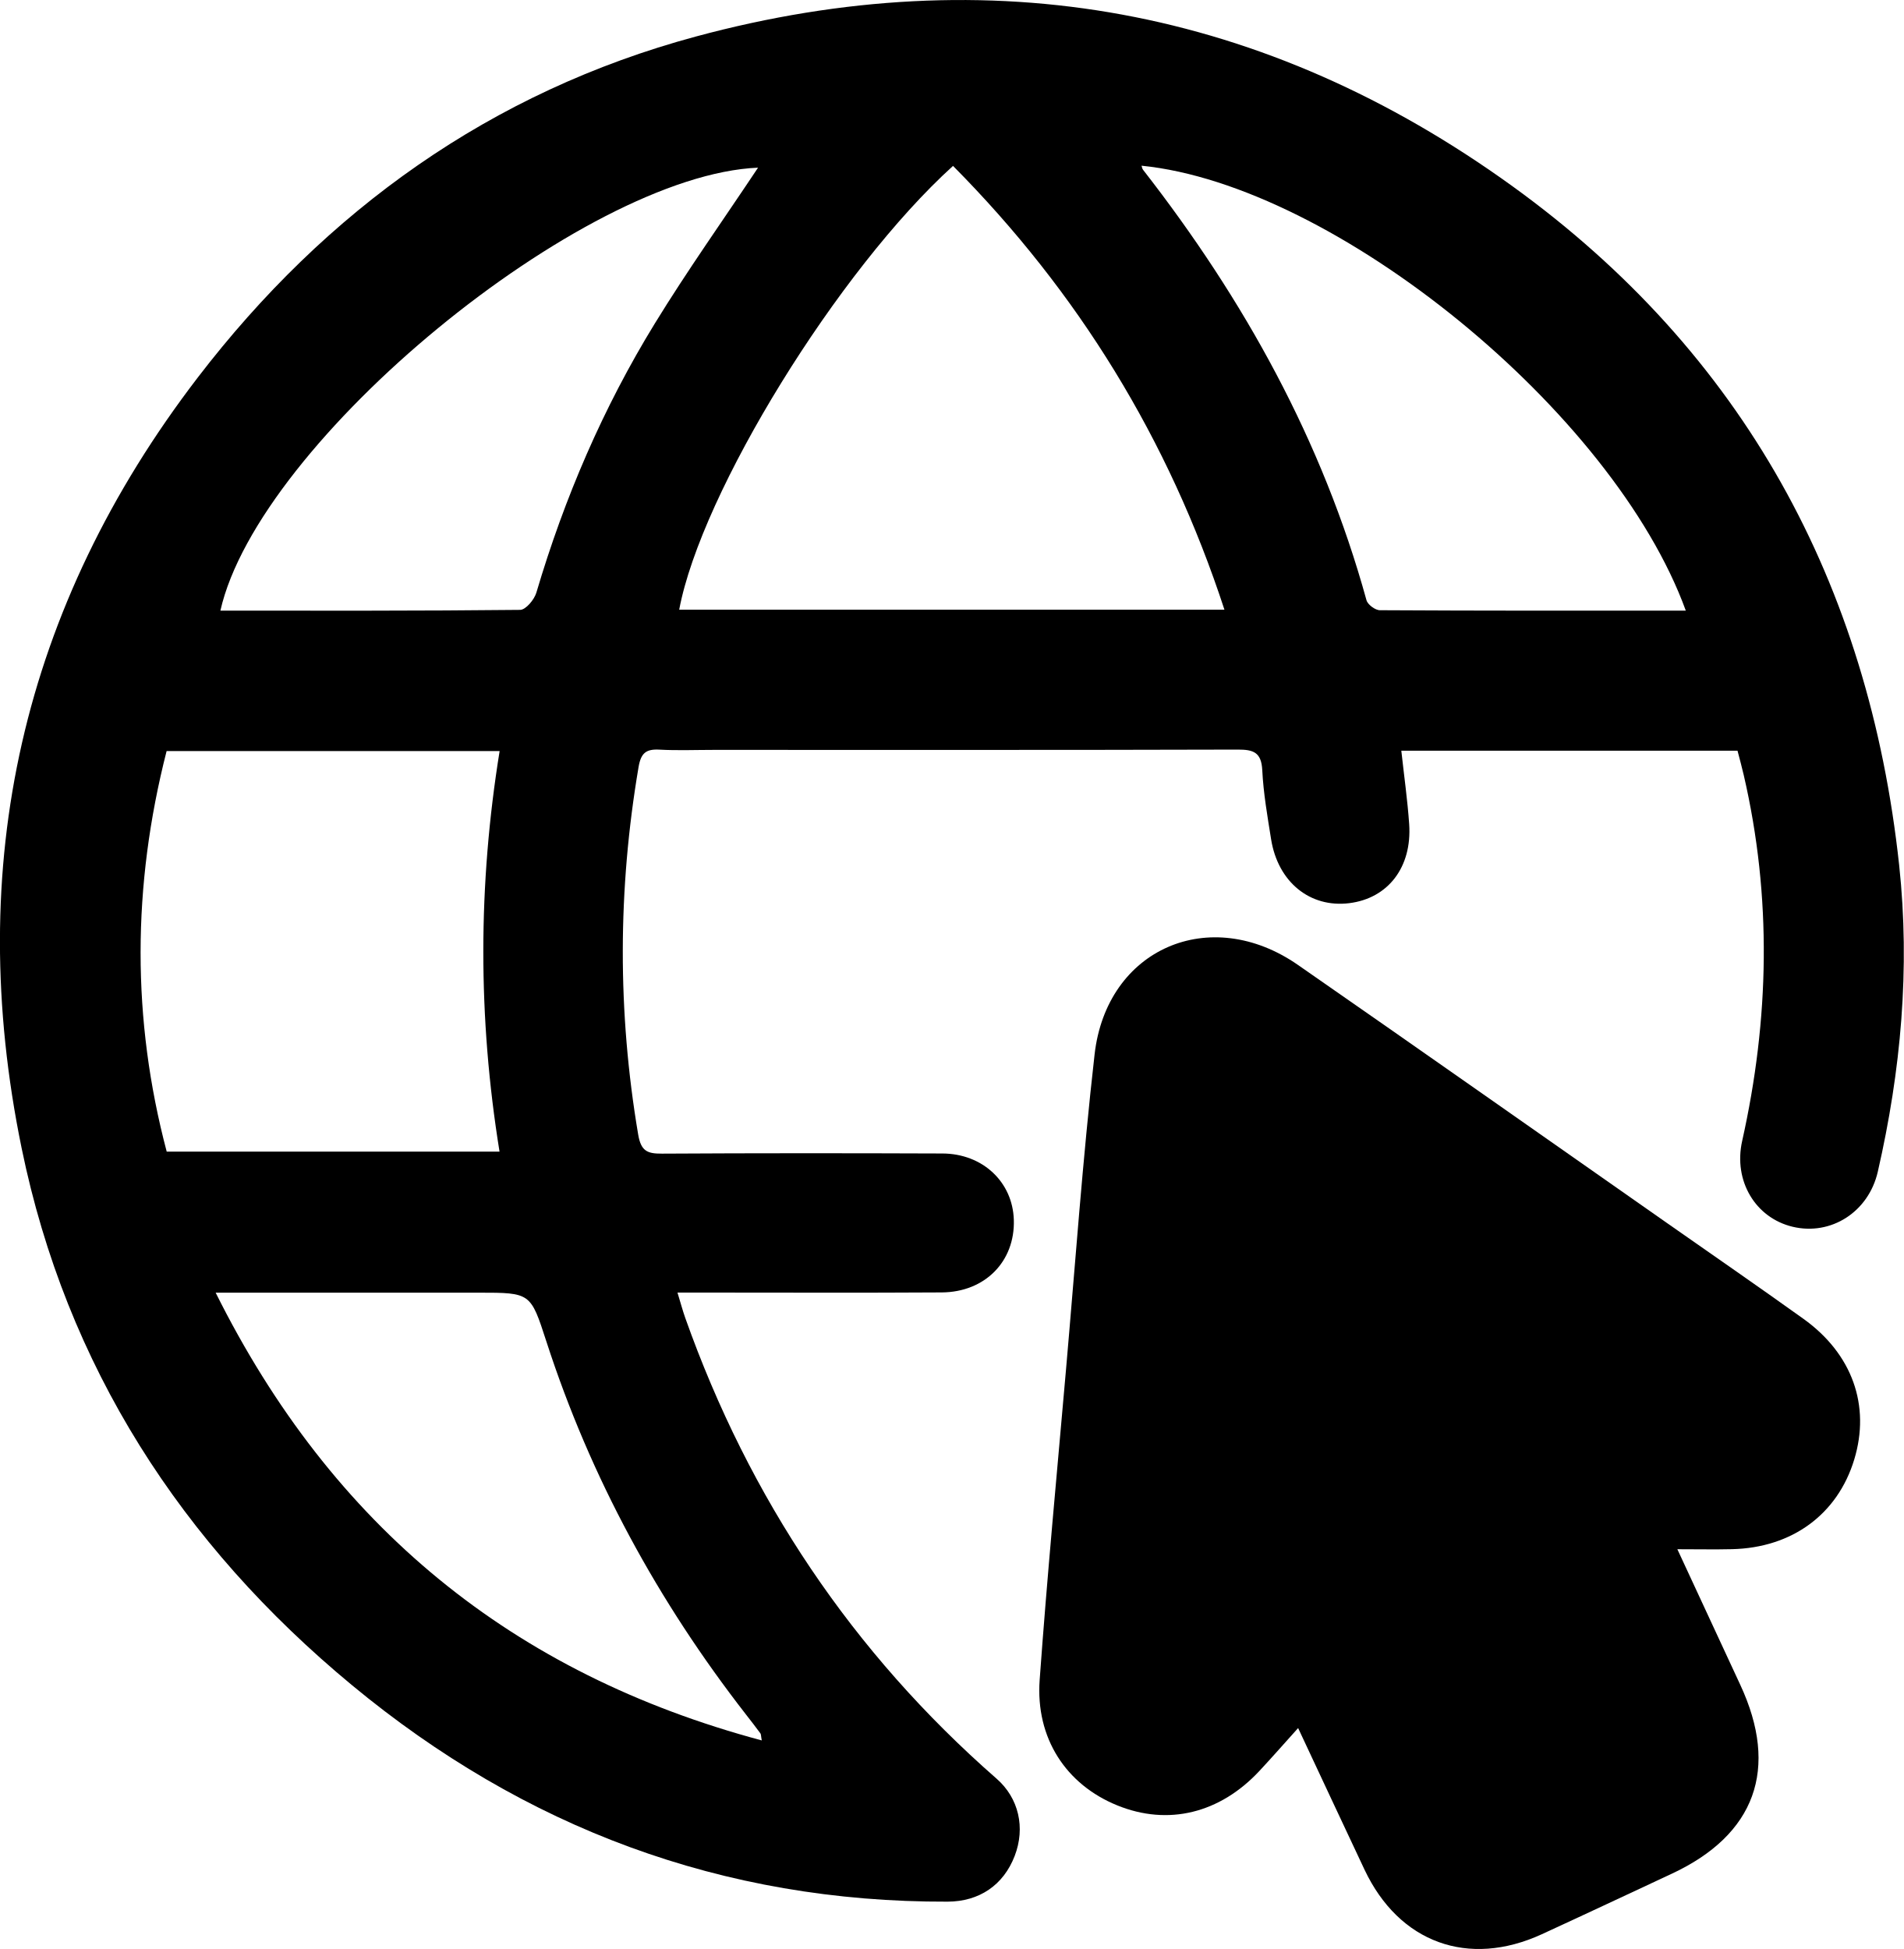
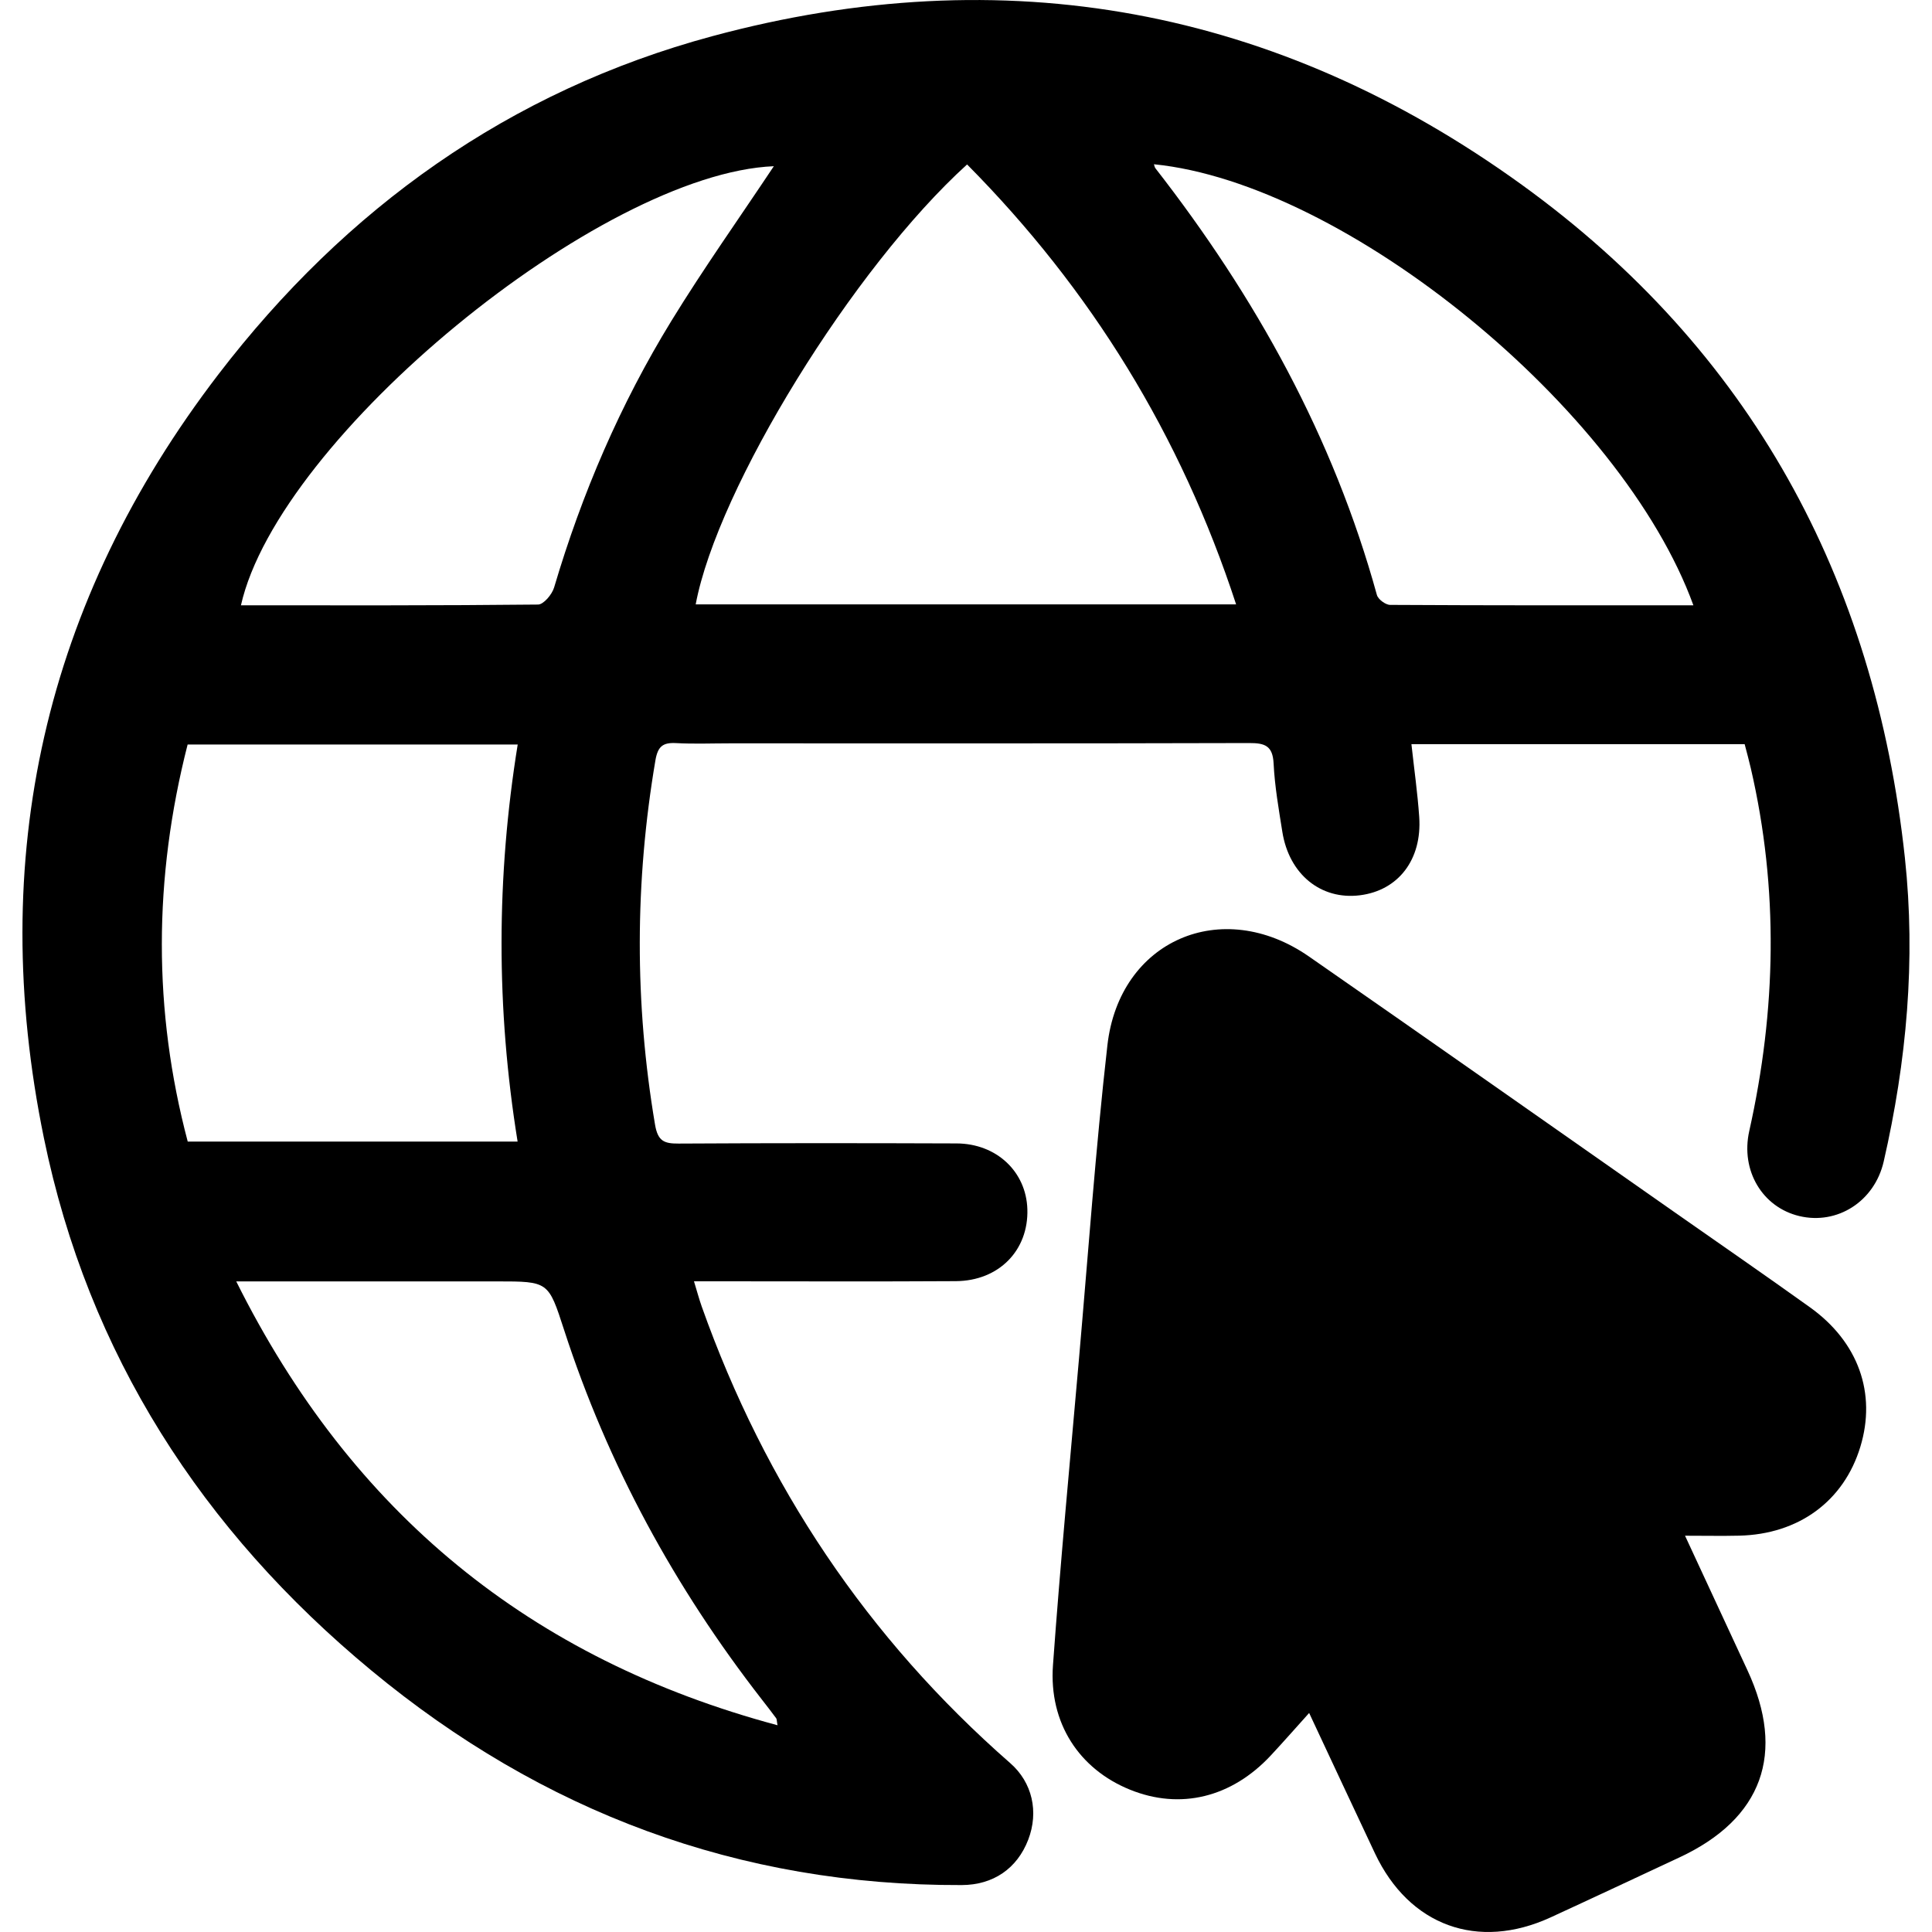
- <svg xmlns="http://www.w3.org/2000/svg" id="Layer_1" data-name="Layer 1" viewBox="0 0 387.61 396.85">
+ <svg xmlns="http://www.w3.org/2000/svg" id="Layer_1" data-name="Layer 1" viewBox="0 0 387.61 396.85" fill="currentColor" width="16px" height="16px">
  <path d="M353.76,152.86h-68.46c.56,5.12,1.26,10.02,1.6,14.95,.6,8.77-4.3,15.11-12.2,16.09-8,.99-14.54-4.31-15.92-13.06-.74-4.66-1.56-9.33-1.79-14.02-.18-3.64-1.8-4.2-4.99-4.19-35.56,.1-71.12,.06-106.68,.06-3.69,0-7.39,.15-11.06-.05-2.72-.15-3.76,.67-4.25,3.53-4.24,24.96-4.3,49.87-.08,74.84,.57,3.37,1.85,3.91,4.83,3.89,19.03-.11,38.07-.1,57.1-.03,8.22,.03,14.32,5.81,14.55,13.52,.26,8.43-5.84,14.72-14.7,14.77-16.23,.1-32.46,.03-48.69,.03-1.46,0-2.93,0-5.09,0,.61,1.99,1.03,3.59,1.58,5.15,13.04,36.74,34.02,68.13,63.4,93.84,4.5,3.94,5.89,9.97,3.67,15.73-2.28,5.92-7.19,9.28-13.66,9.3-45.82,.15-86.19-15.05-121.26-44.08-34.73-28.74-58.15-64.96-67.26-109.36-11.8-57.52,.06-110.17,35.84-156.87C66.39,42.79,100,18.68,141.7,7.43c60.05-16.2,115.97-5.84,166.27,30.52,46.93,33.93,72.5,80.82,78.69,138.24,2.26,20.99,.36,41.83-4.35,62.39-1.89,8.23-9.55,13.07-17.34,11.21-7.57-1.81-12.09-9.33-10.28-17.45,5.55-24.83,6.08-49.67,.32-74.54-.36-1.57-.79-3.12-1.26-4.93Zm-215.48-28.71h111.01c-11.38-34.8-29.8-64.68-55.26-90.37-23.36,21.16-51.28,66.46-55.75,90.37Zm-104.36,28.78c-7.03,27.52-7.1,54.64,.02,81.56H101.7c-4.42-27.35-4.38-54.34,.02-81.56H33.92Zm309.3-28.59c-14.71-40.51-71.45-86.66-110.81-90.6,.1,.28,.13,.6,.3,.82,20.58,26.41,36.55,55.2,45.5,87.66,.25,.89,1.78,2.03,2.72,2.03,20.64,.12,41.27,.09,62.29,.09ZM43.9,263.2c23.74,47.63,60.47,77.59,111.19,91.18-.17-.9-.13-1.24-.28-1.44-.96-1.3-1.95-2.58-2.95-3.86-17.88-22.99-31.63-48.19-40.62-75.93-3.22-9.92-3.17-9.94-13.77-9.94-17.52,0-35.04,0-53.57,0ZM154.34,34.14c-35.68,1.49-101.68,55.67-109.47,90.2,20.38,0,40.71,.06,61.03-.16,1.14-.01,2.88-2.08,3.3-3.51,5.71-19.3,13.6-37.66,24.11-54.79,6.6-10.76,13.93-21.08,21.03-31.75Z" />
  <path d="M341.5,315.45c4.53,9.77,8.66,18.7,12.81,27.61,7.95,17.08,3.08,30.53-13.96,38.47-8.81,4.11-17.61,8.25-26.44,12.31-14.97,6.88-29.07,1.74-36.1-13.14-4.46-9.45-8.87-18.92-13.52-28.84-2.78,3.09-5.28,5.94-7.86,8.71-8.08,8.68-18.62,11.23-28.93,7.05-10.45-4.23-16.69-13.69-15.83-25.58,1.52-21.03,3.51-42.02,5.35-63.02,1.88-21.44,3.4-42.93,5.83-64.31,2.45-21.57,23.52-30.66,41.41-18.23,25.07,17.41,50.03,34.98,75.03,52.48,9.3,6.51,18.64,12.96,27.87,19.57,9.96,7.13,13.69,17.67,10.35,28.66-3.39,11.15-12.65,17.97-24.9,18.25-3.38,.08-6.77,.01-11.12,.01Z" />
</svg>
